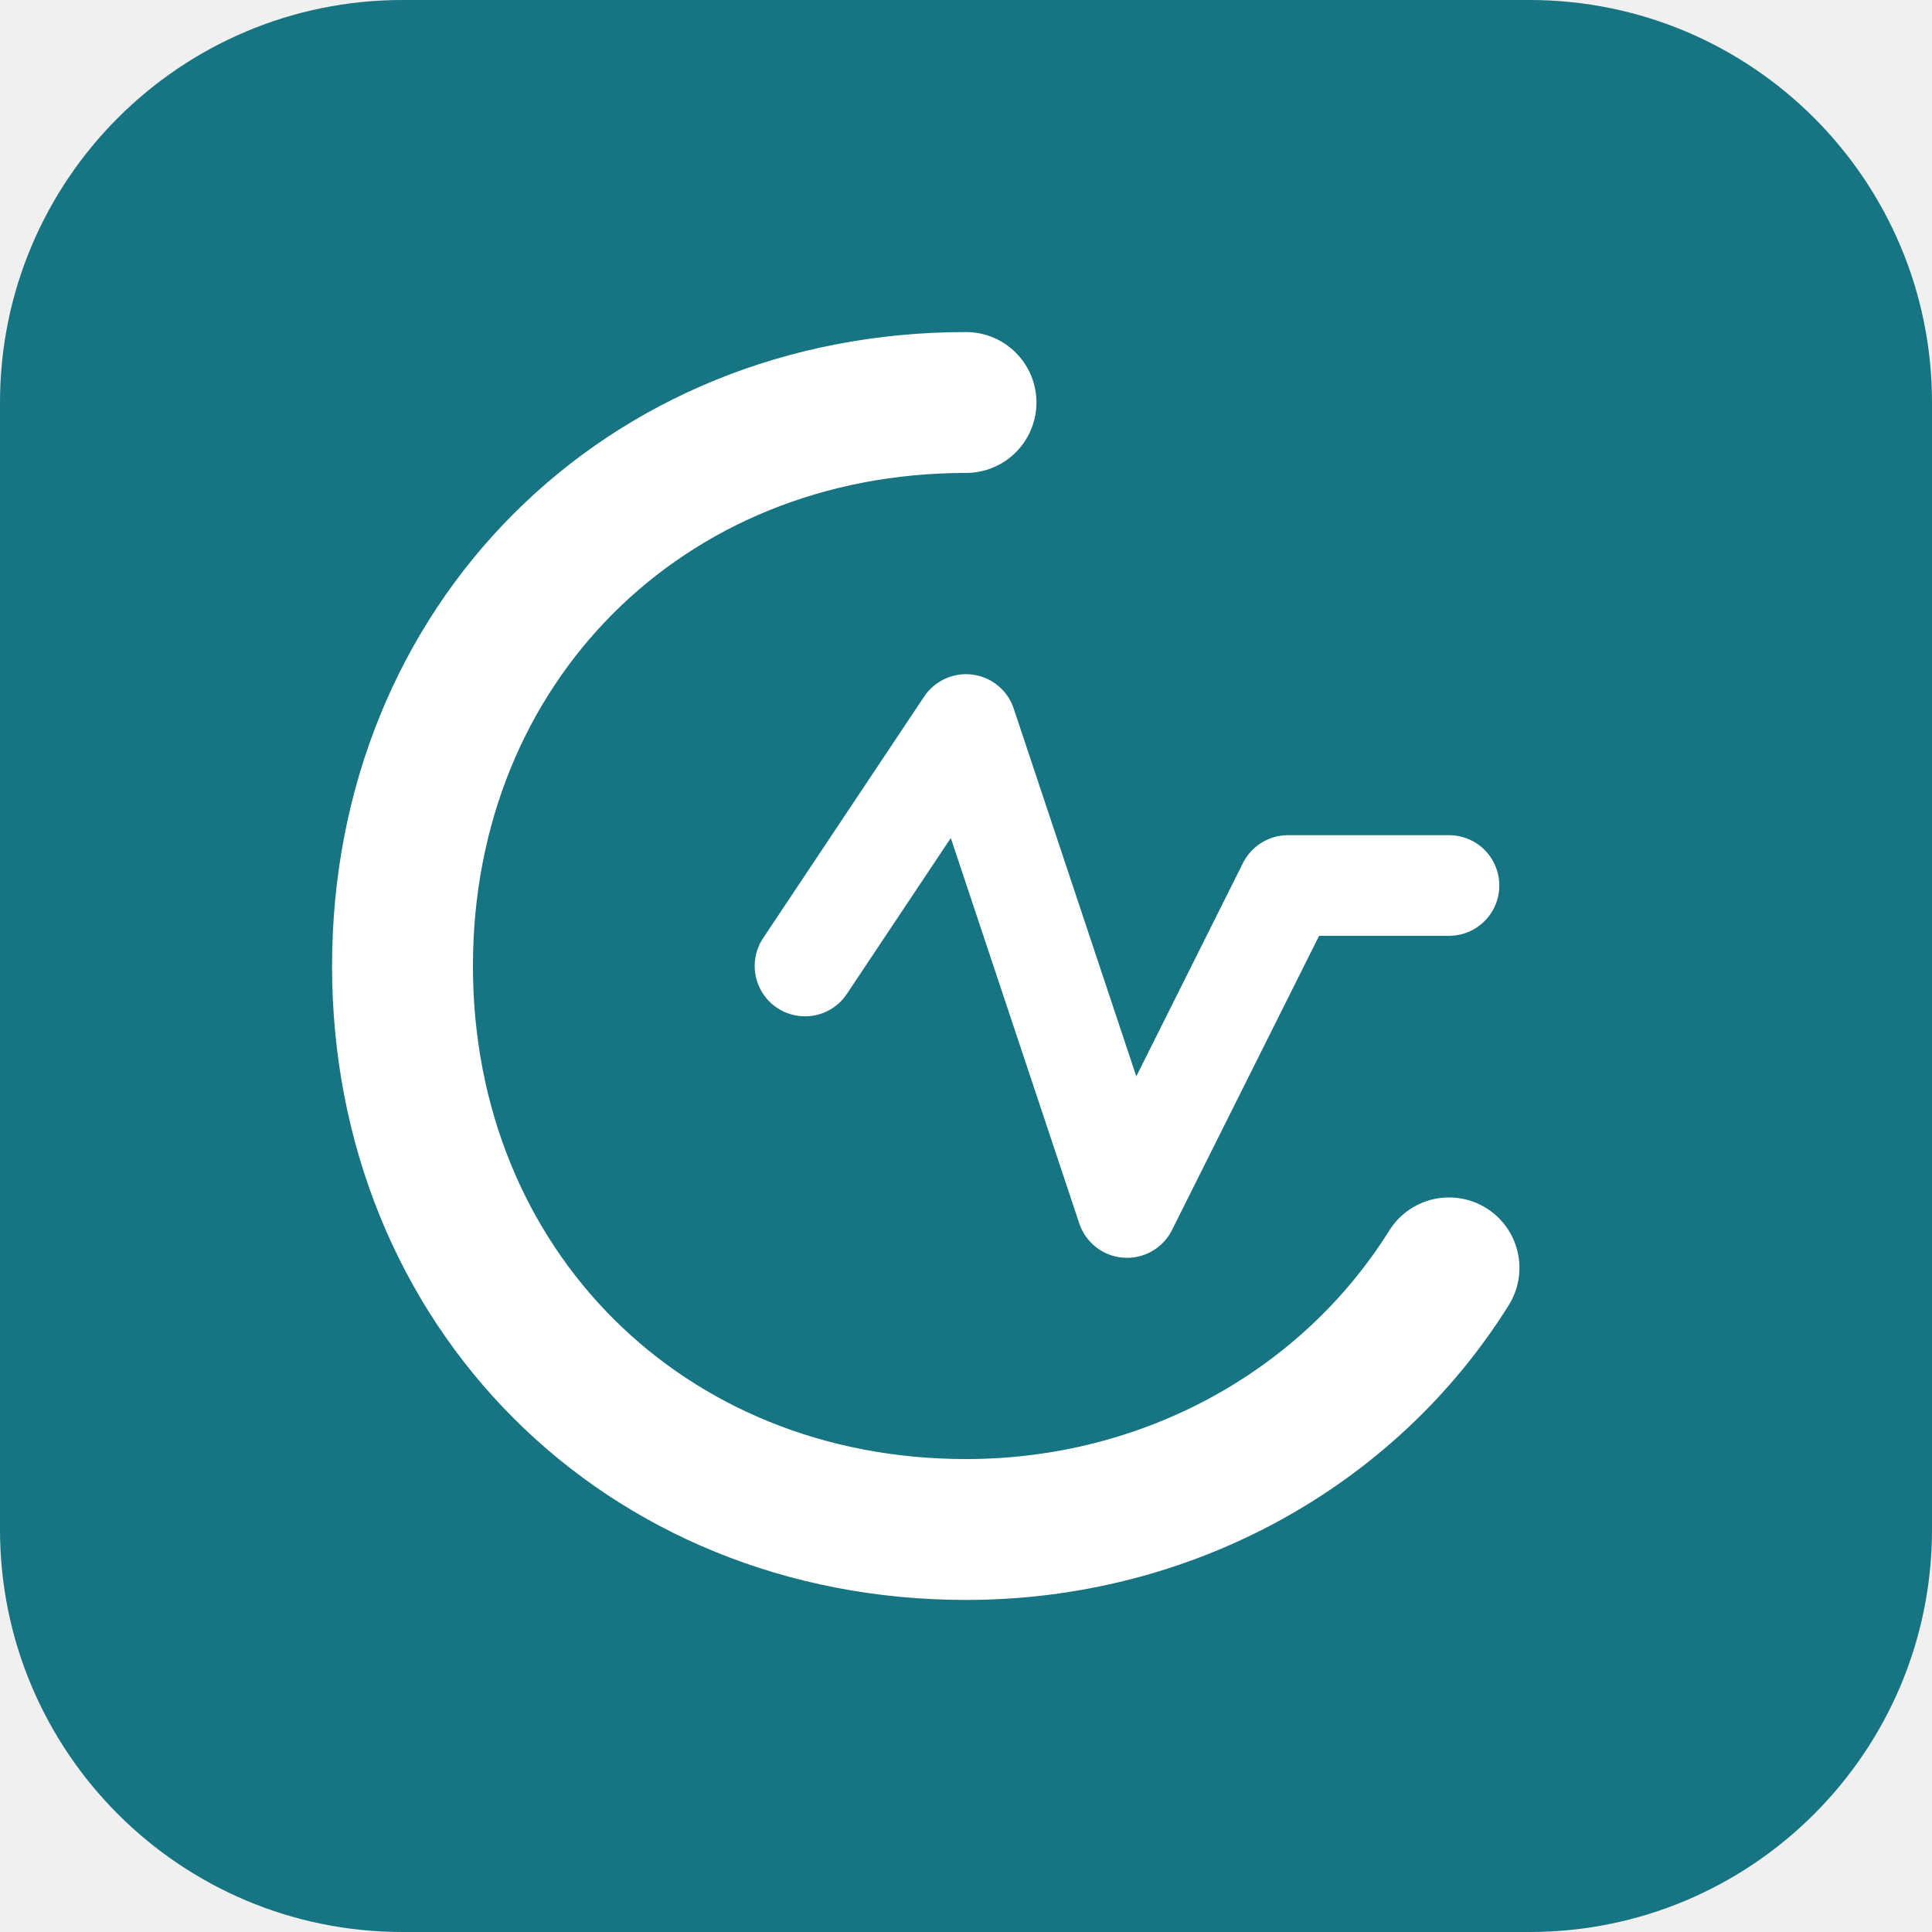
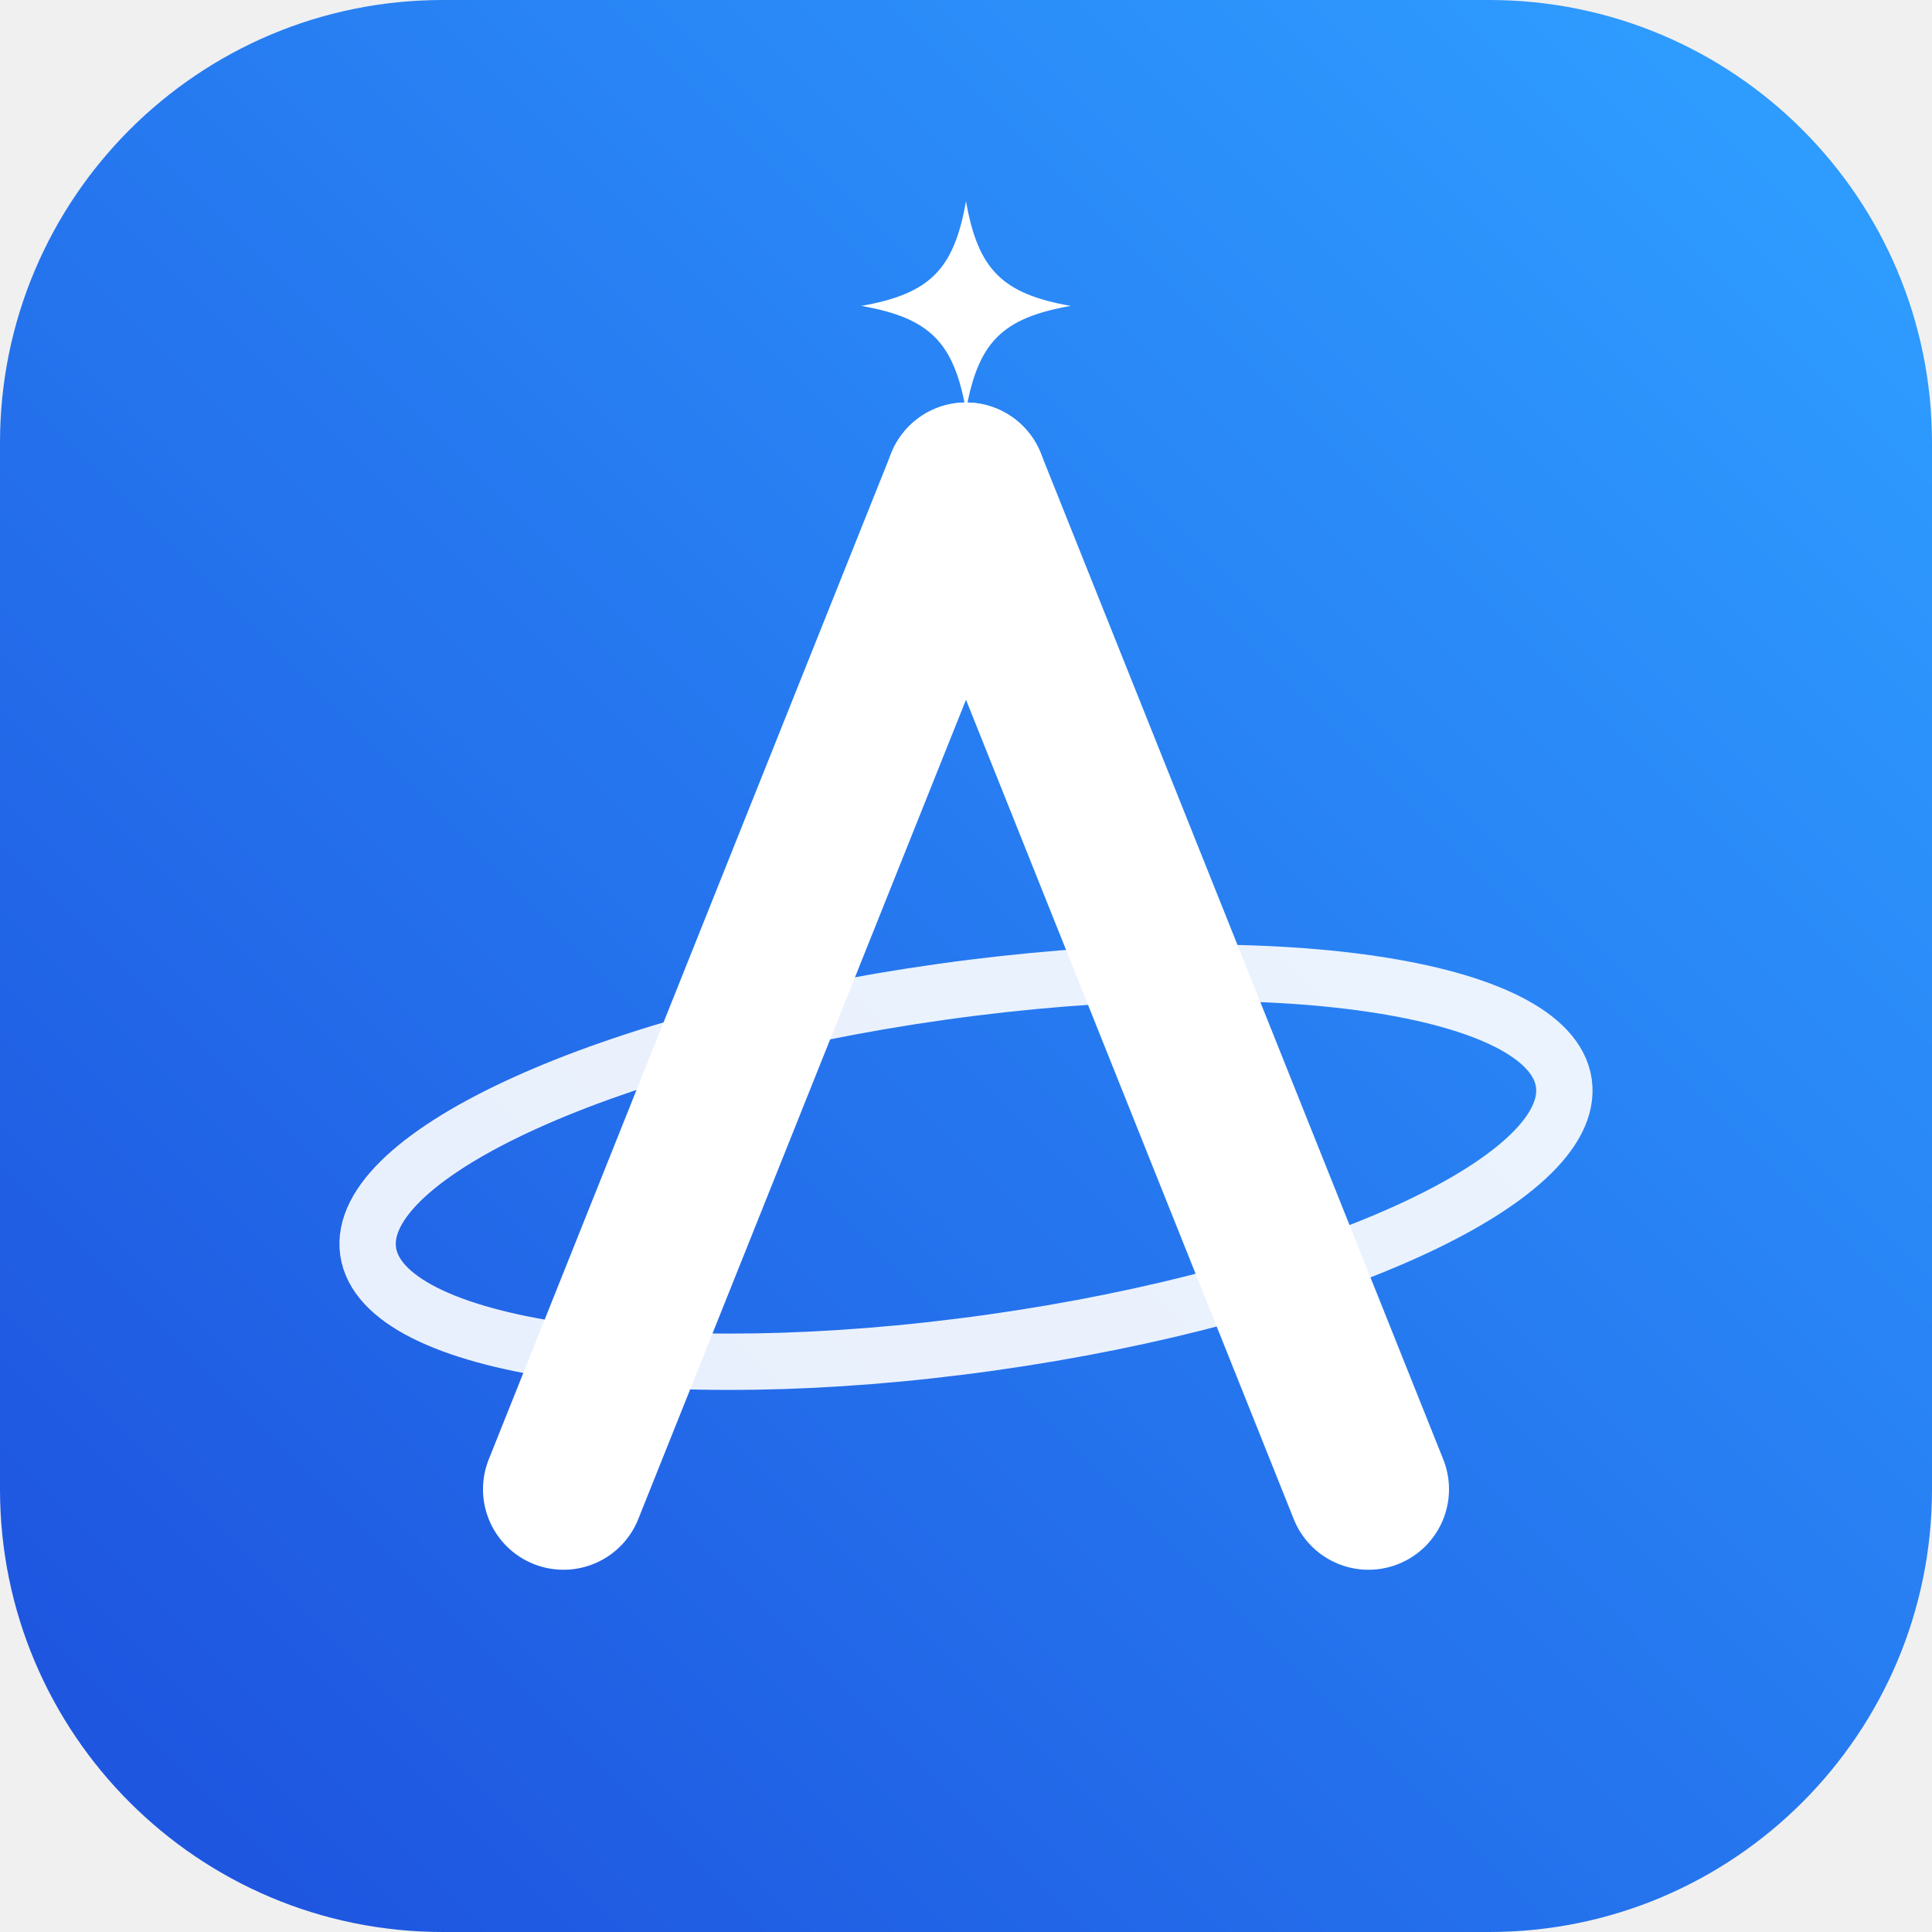
- <svg xmlns="http://www.w3.org/2000/svg" viewBox="0 0 48 48" fill="none">
-   <rect width="48" height="48" rx="10" fill="hsl(188,70%,30%)" />
-   <path d="M24 10 C16 10 10 16 10 24 C10 32 16 38 24 38 C29 38 33.5 35.5 36 31.5" stroke="white" stroke-width="3.5" stroke-linecap="round" fill="none" />
-   <polyline points="20,24 24,18 28,30 32,22 36,22" stroke="white" stroke-width="2.5" stroke-linecap="round" stroke-linejoin="round" fill="none" />
+ <svg xmlns="http://www.w3.org/2000/svg" viewBox="0 0 48 48" fill="none" role="img" aria-label="Halo Aid">
+   <defs>
+     <linearGradient id="haloIcon" x1="4" y1="44" x2="44" y2="4" gradientUnits="userSpaceOnUse">
+       <stop offset="0" stop-color="#1E56E0" />
+       <stop offset="1" stop-color="#2E9BFF" />
+     </linearGradient>
+   </defs>
+   <rect width="48" height="48" rx="11" fill="url(#haloIcon)" />
+   <ellipse cx="24" cy="29" rx="15" ry="4.4" transform="rotate(-8 24 29)" stroke="#ffffff" stroke-width="1.4" opacity="0.9" />
+   <path d="M24 12 L14 37" stroke="#ffffff" stroke-width="4" stroke-linecap="round" />
+   <path d="M24 12 L34 37" stroke="#ffffff" stroke-width="4" stroke-linecap="round" />
+   <path d="M24 5 C24.3 6.7 24.9 7.3 26.6 7.6 C24.9 7.9 24.3 8.5 24 10.2 C23.7 8.5 23.1 7.9 21.4 7.6 C23.1 7.3 23.7 6.7 24 5 Z" fill="#ffffff" />
</svg>
